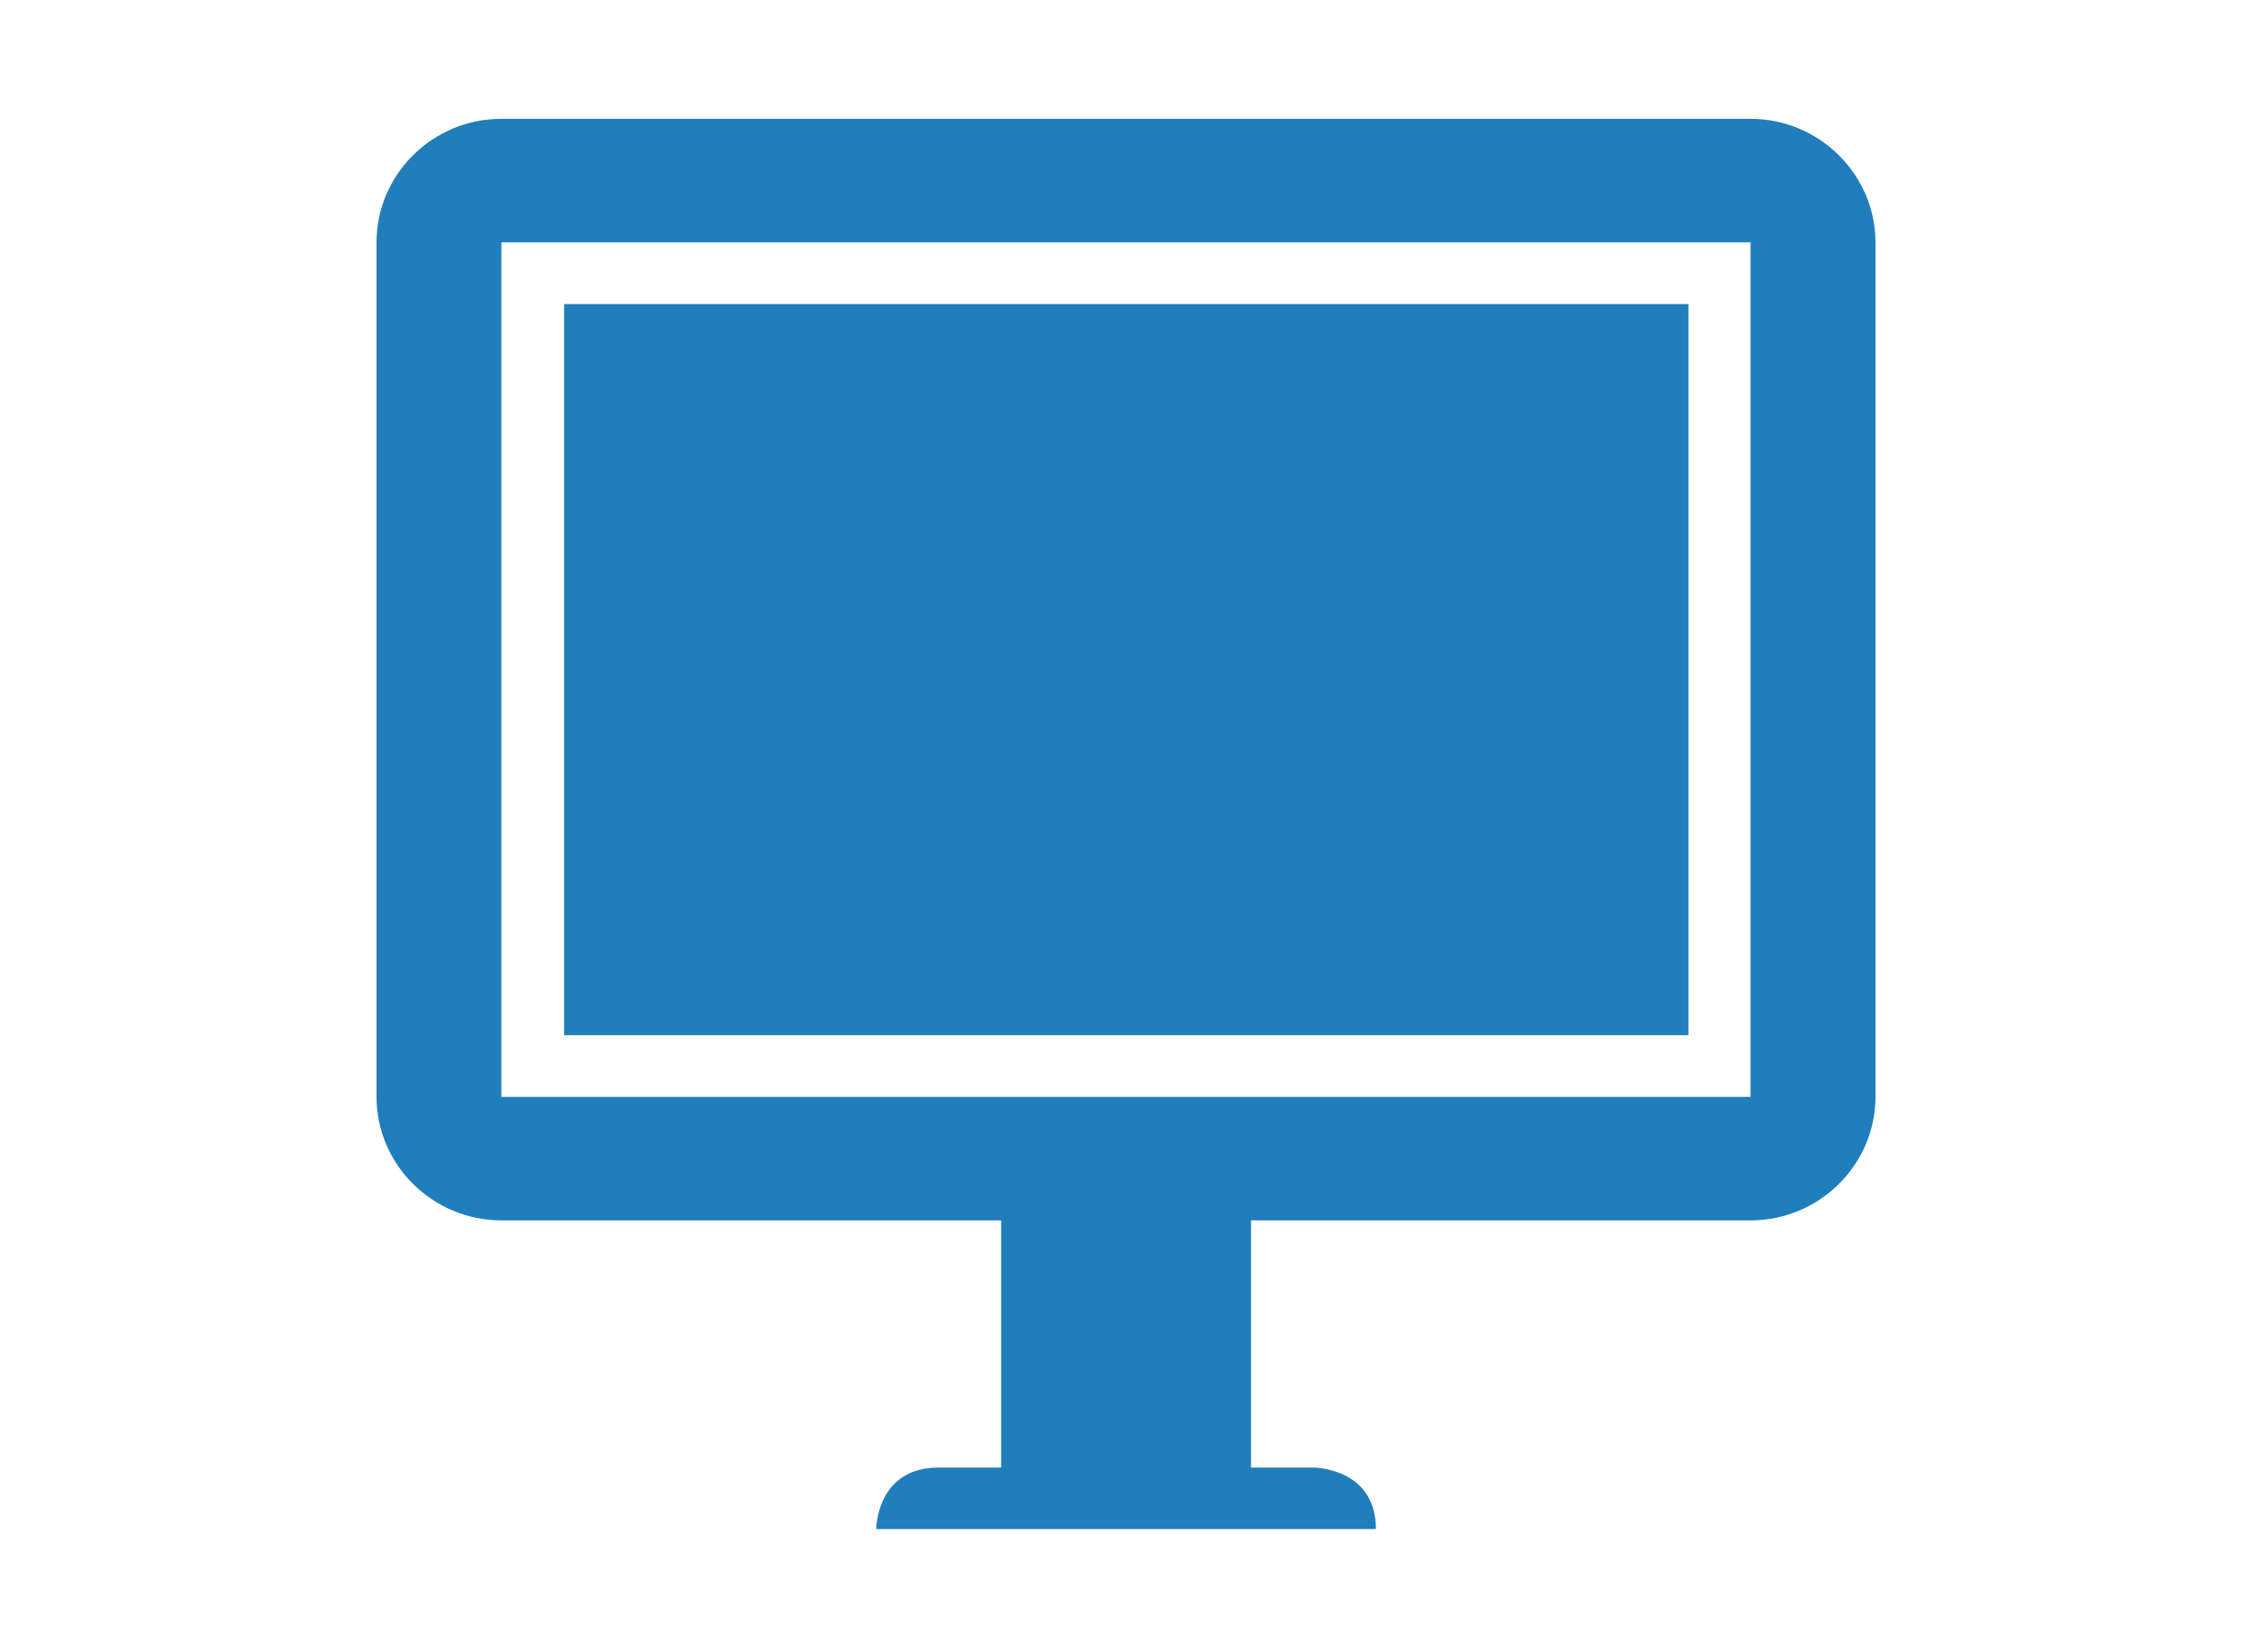
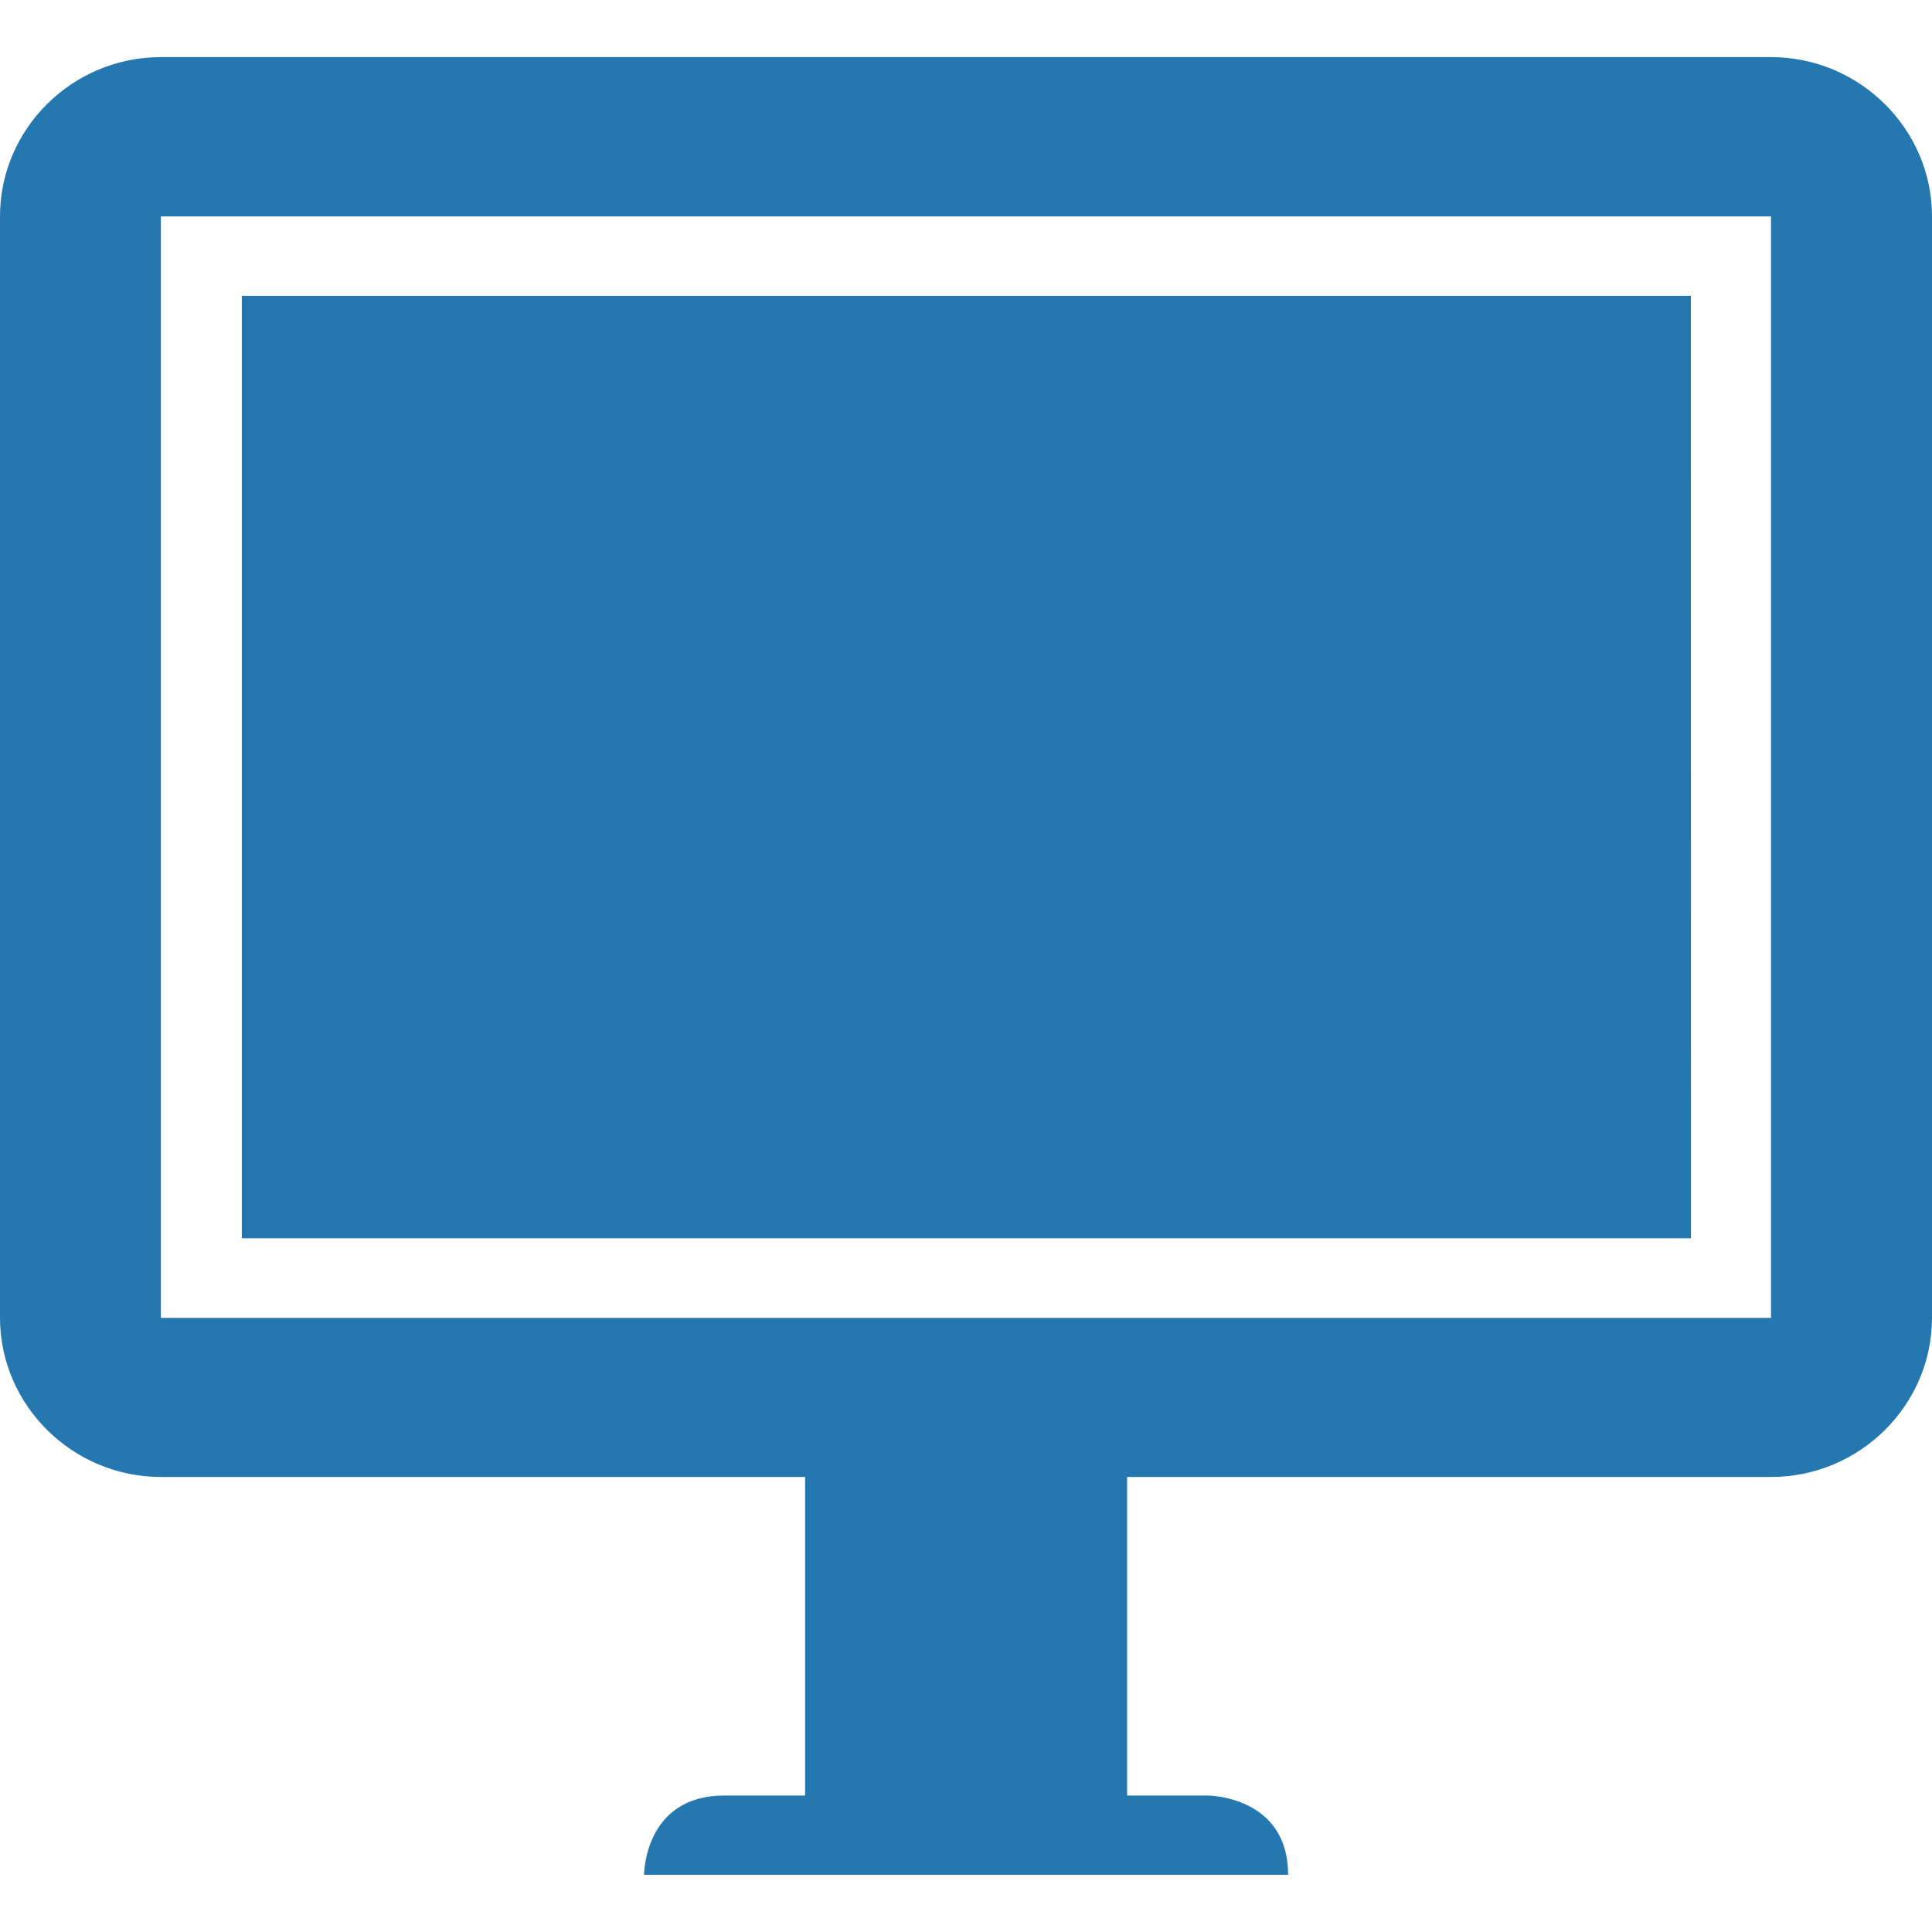
- <svg xmlns="http://www.w3.org/2000/svg" version="1.1" x="0px" y="0px" width="30px" height="22px" viewBox="0 0 30 22" style="enable-background:new 0 0 30 22;" xml:space="preserve">
+ <svg xmlns="http://www.w3.org/2000/svg" version="1.1" x="0px" y="0px" width="25px" height="25px" viewBox="0 0 25 25" style="enable-background:new 0 0 25 25;" xml:space="preserve">
  <g id="图层_2">
</g>
  <g id="图层_1">
-     <g id="Shape_33">
-       <g>
-         <path style="fill:#1F7EBB;" d="M22.492,4.051H7.515v9.74h14.978V4.051L22.492,4.051z M23.32,1.583H6.679     c-0.916,0-1.663,0.74-1.663,1.646v11.384c0,0.903,0.748,1.645,1.663,1.645h6.658v3.293h-0.834c-0.83,0-0.83,0.819-0.83,0.819     h6.656c0-0.819-0.833-0.819-0.833-0.819h-0.831v-3.293h6.657c0.912,0,1.662-0.741,1.662-1.645V3.229     C24.984,2.325,24.234,1.583,23.32,1.583z M23.32,14.613H6.679V3.229H23.32V14.613z" />
+     <g id="图层_1_1_">
+       <g id="Shape_33">
+         <g>
+           <path style="fill:#2578AF;" d="M21.88,3.829H3.129v12.194h18.752L21.88,3.829L21.88,3.829z M22.917,0.739H2.082      C0.936,0.739,0,1.666,0,2.8v14.252c0,1.13,0.937,2.06,2.082,2.06h8.336v4.122H9.373c-1.039,0-1.039,1.026-1.039,1.026h8.334      c0-1.026-1.043-1.026-1.043-1.026h-1.04v-4.122h8.334c1.143,0,2.081-0.927,2.081-2.06V2.8C25,1.668,24.062,0.739,22.917,0.739z       M22.917,17.053H2.082V2.8h20.835V17.053z" />
+         </g>
      </g>
    </g>
  </g>
</svg>
